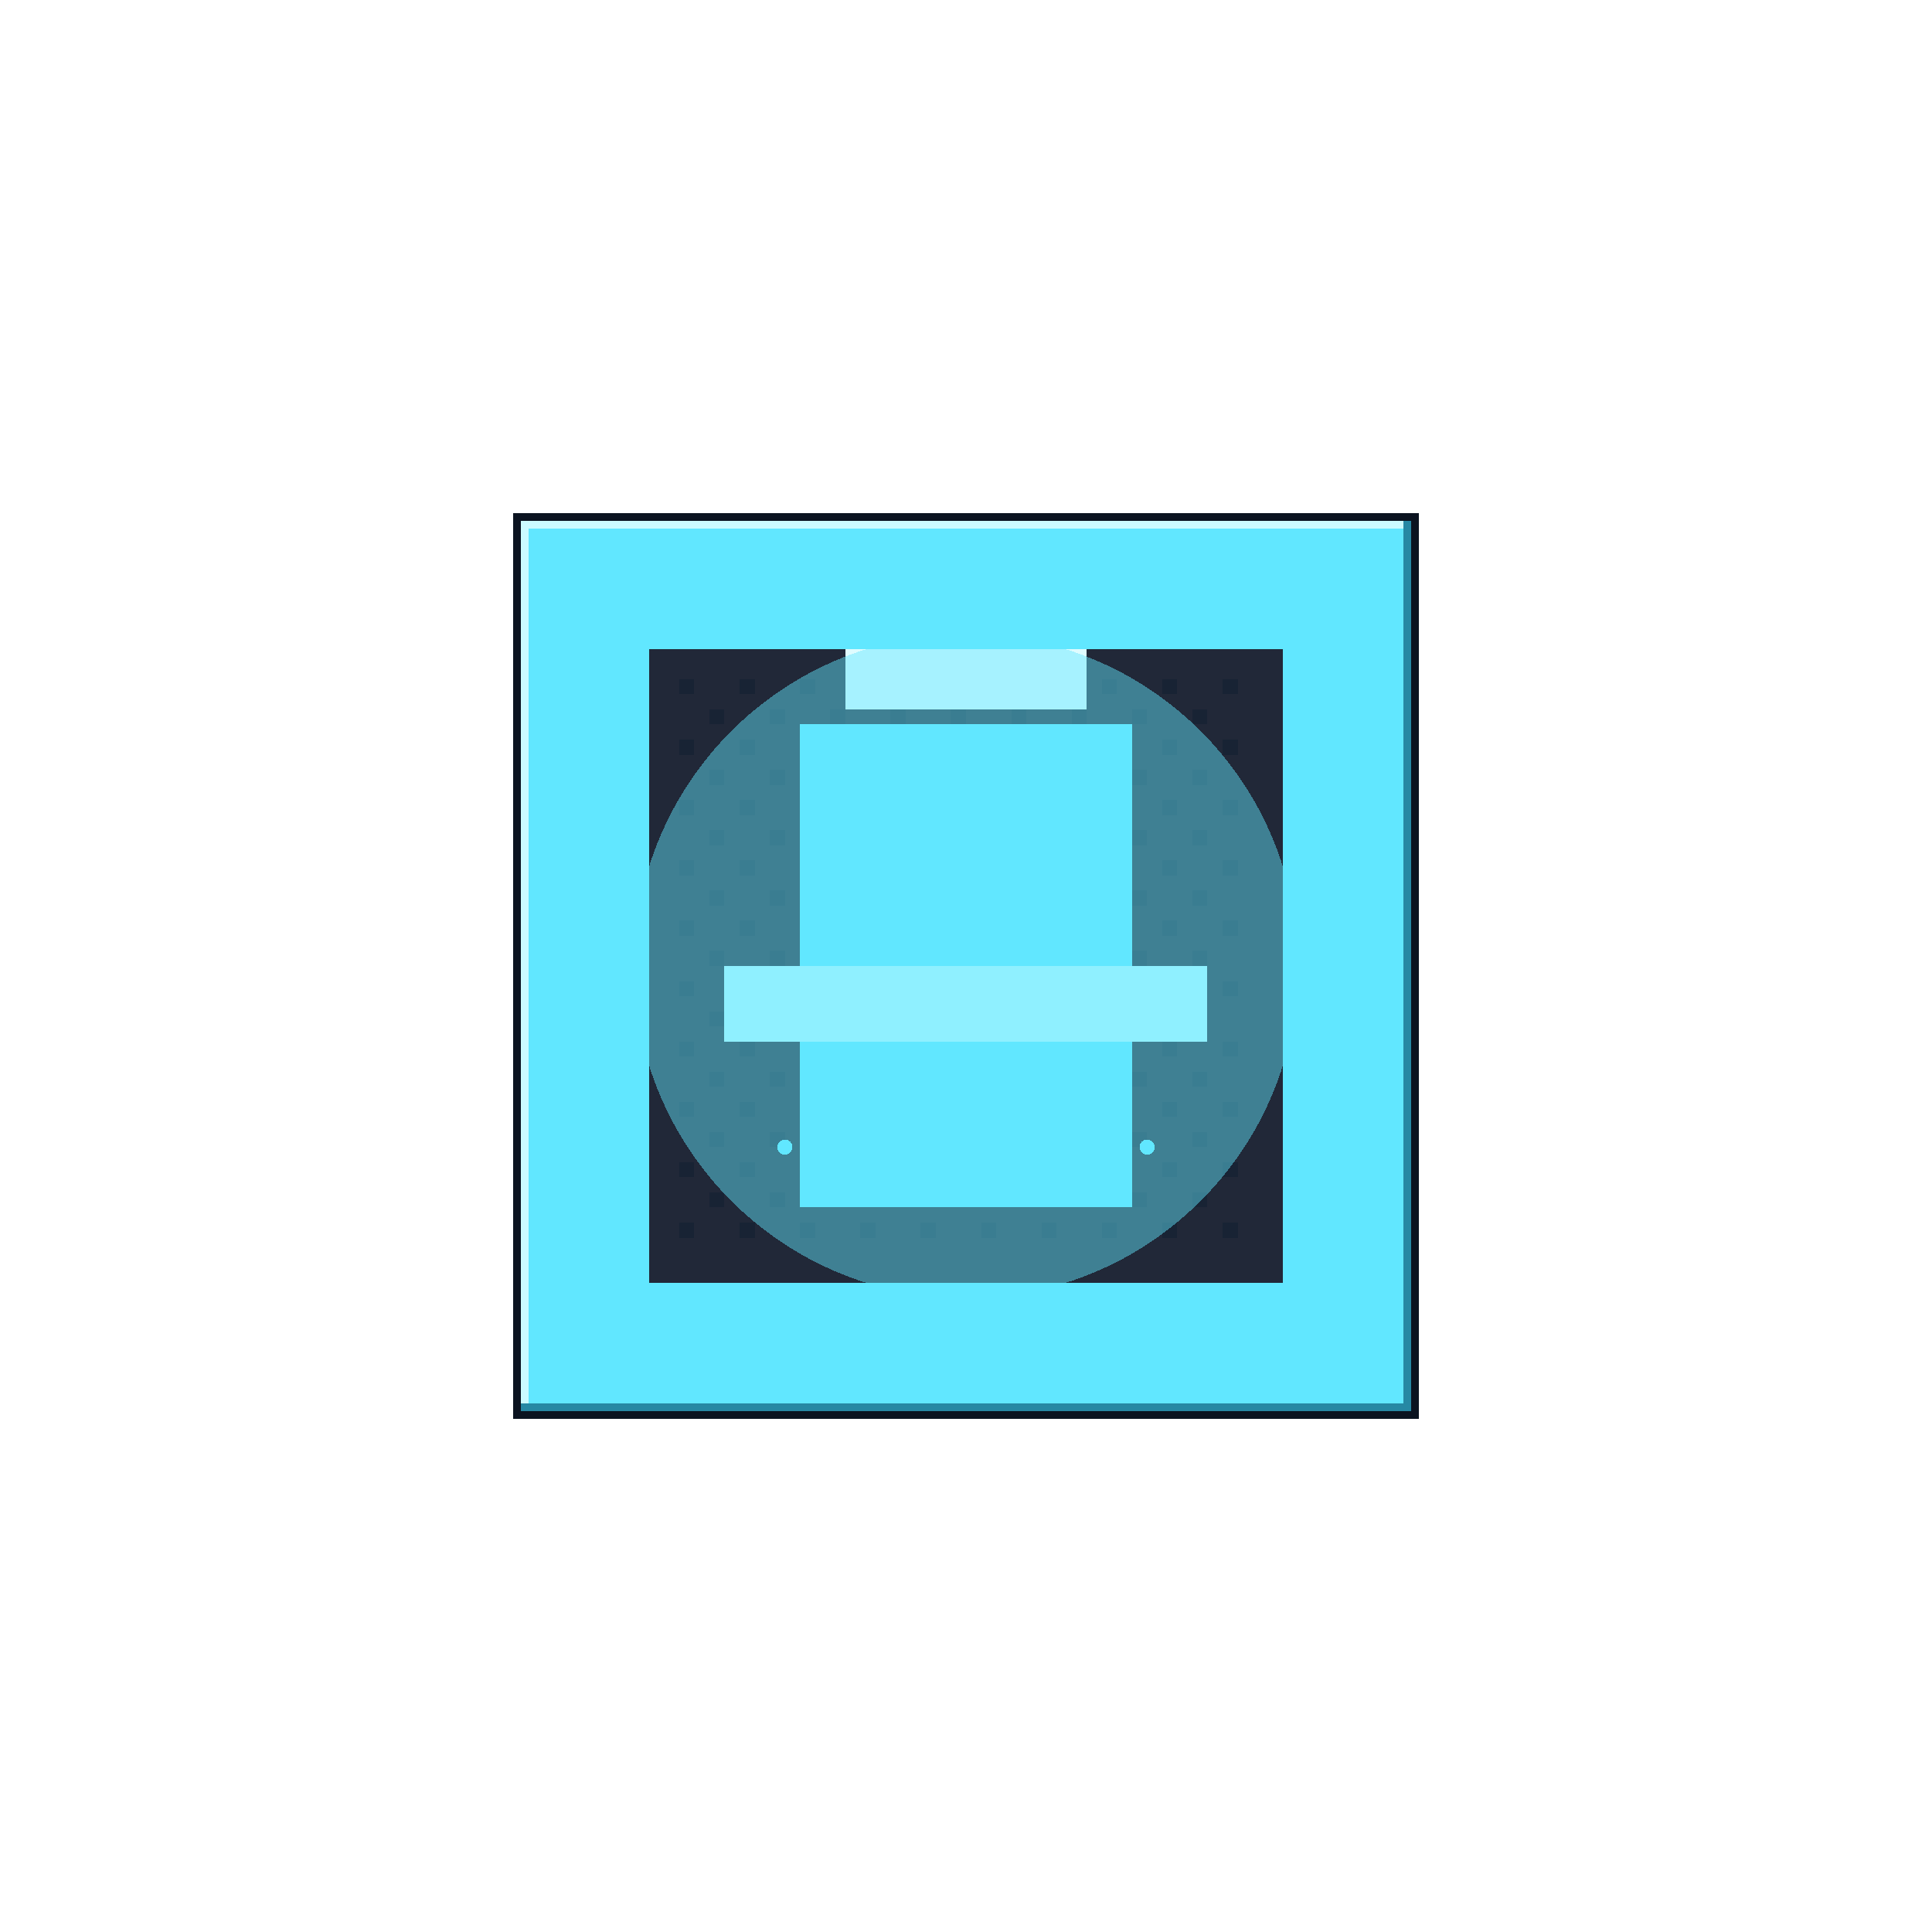
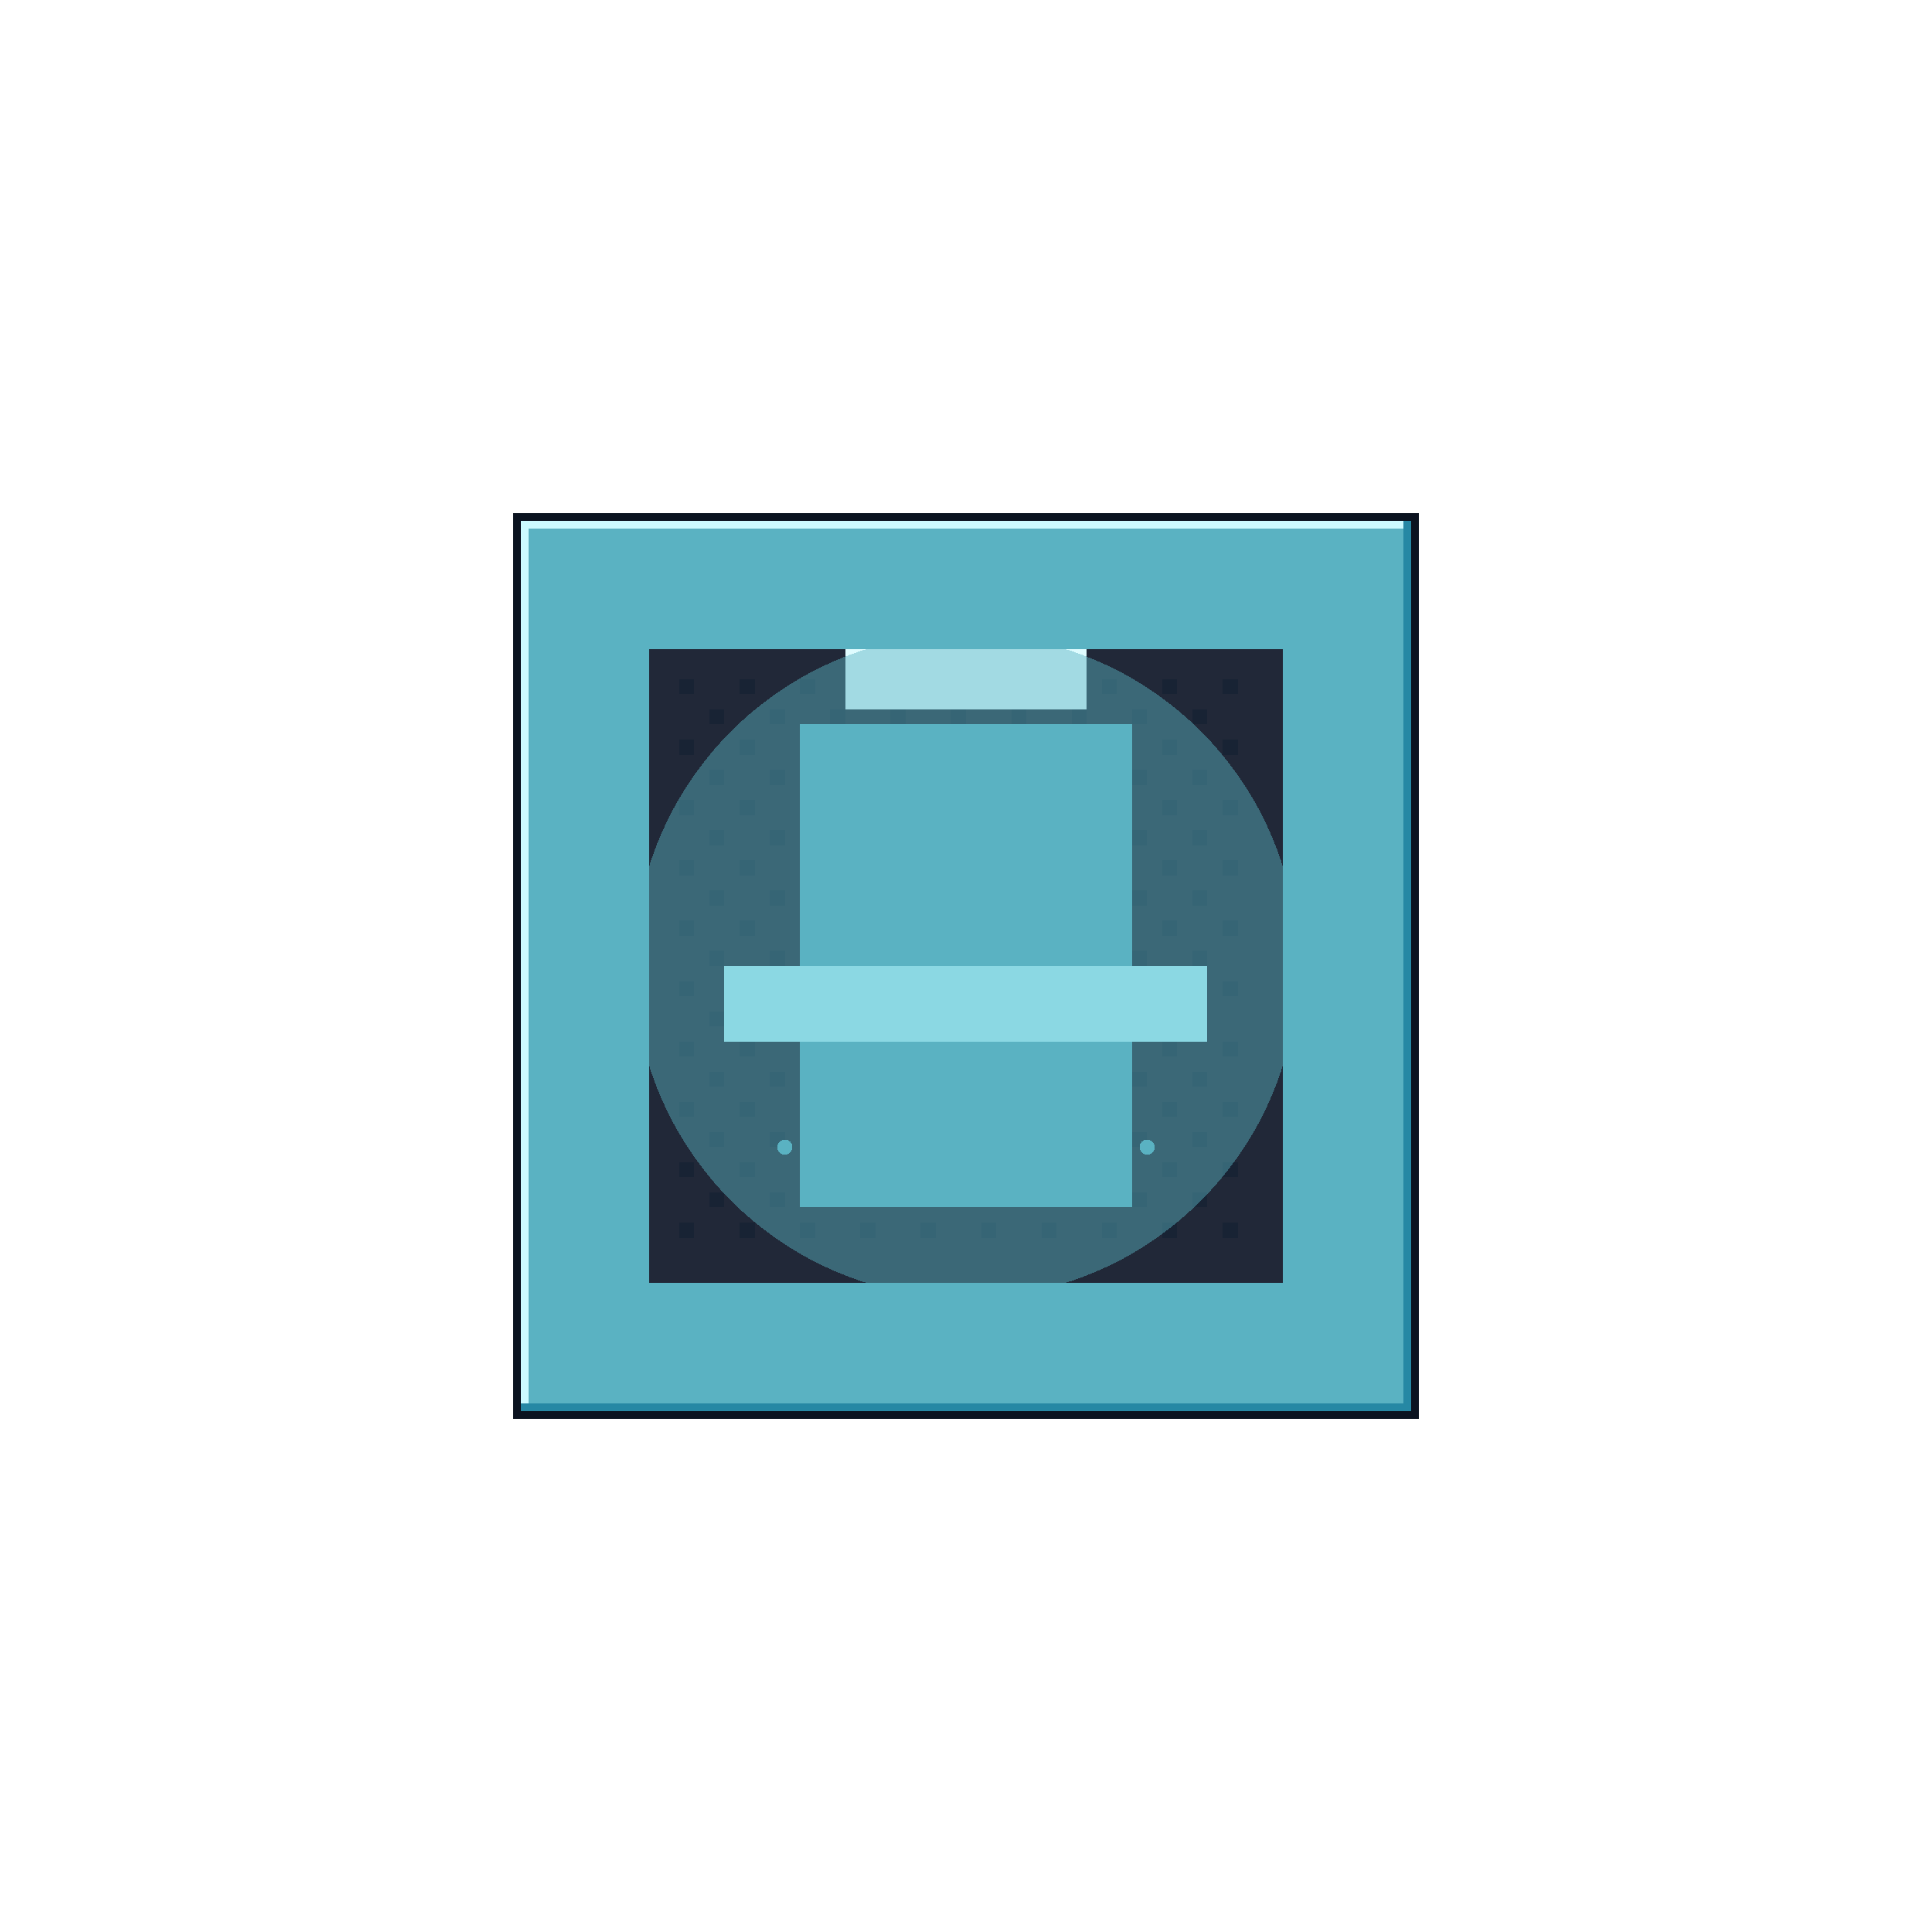
<svg xmlns="http://www.w3.org/2000/svg" width="256" height="256" viewBox="0 0 256 256" shape-rendering="crispEdges">
  <rect x="68" y="68" width="120" height="120" fill="#0b1320" />
-   <rect x="69" y="69" width="118" height="118" fill="#61e7ff" />
+   <rect x="69" y="69" width="118" height="118" fill="#5ab2c2" />
  <rect x="69" y="69" width="118" height="1" fill="#ccfbff" />
  <rect x="69" y="69" width="1" height="118" fill="#ccfbff" />
  <rect x="69" y="186" width="118" height="1" fill="#2688a4" />
  <rect x="186" y="69" width="1" height="118" fill="#2688a4" />
  <rect x="86" y="86" width="84" height="84" fill="#212838" />
  <rect x="90" y="90" width="2" height="2" fill="#182334" />
  <rect x="98" y="90" width="2" height="2" fill="#182334" />
  <rect x="106" y="90" width="2" height="2" fill="#182334" />
  <rect x="114" y="90" width="2" height="2" fill="#182334" />
  <rect x="122" y="90" width="2" height="2" fill="#182334" />
  <rect x="130" y="90" width="2" height="2" fill="#182334" />
  <rect x="138" y="90" width="2" height="2" fill="#182334" />
  <rect x="146" y="90" width="2" height="2" fill="#182334" />
  <rect x="154" y="90" width="2" height="2" fill="#182334" />
  <rect x="162" y="90" width="2" height="2" fill="#182334" />
  <rect x="94" y="94" width="2" height="2" fill="#182334" />
  <rect x="102" y="94" width="2" height="2" fill="#182334" />
  <rect x="110" y="94" width="2" height="2" fill="#182334" />
  <rect x="118" y="94" width="2" height="2" fill="#182334" />
  <rect x="126" y="94" width="2" height="2" fill="#182334" />
  <rect x="134" y="94" width="2" height="2" fill="#182334" />
  <rect x="142" y="94" width="2" height="2" fill="#182334" />
  <rect x="150" y="94" width="2" height="2" fill="#182334" />
  <rect x="158" y="94" width="2" height="2" fill="#182334" />
  <rect x="90" y="98" width="2" height="2" fill="#182334" />
  <rect x="98" y="98" width="2" height="2" fill="#182334" />
  <rect x="106" y="98" width="2" height="2" fill="#182334" />
  <rect x="114" y="98" width="2" height="2" fill="#182334" />
  <rect x="122" y="98" width="2" height="2" fill="#182334" />
  <rect x="130" y="98" width="2" height="2" fill="#182334" />
  <rect x="138" y="98" width="2" height="2" fill="#182334" />
  <rect x="146" y="98" width="2" height="2" fill="#182334" />
  <rect x="154" y="98" width="2" height="2" fill="#182334" />
  <rect x="162" y="98" width="2" height="2" fill="#182334" />
  <rect x="94" y="102" width="2" height="2" fill="#182334" />
  <rect x="102" y="102" width="2" height="2" fill="#182334" />
  <rect x="110" y="102" width="2" height="2" fill="#182334" />
  <rect x="118" y="102" width="2" height="2" fill="#182334" />
  <rect x="126" y="102" width="2" height="2" fill="#182334" />
  <rect x="134" y="102" width="2" height="2" fill="#182334" />
  <rect x="142" y="102" width="2" height="2" fill="#182334" />
  <rect x="150" y="102" width="2" height="2" fill="#182334" />
  <rect x="158" y="102" width="2" height="2" fill="#182334" />
  <rect x="90" y="106" width="2" height="2" fill="#182334" />
  <rect x="98" y="106" width="2" height="2" fill="#182334" />
  <rect x="106" y="106" width="2" height="2" fill="#182334" />
  <rect x="114" y="106" width="2" height="2" fill="#182334" />
  <rect x="122" y="106" width="2" height="2" fill="#182334" />
  <rect x="130" y="106" width="2" height="2" fill="#182334" />
  <rect x="138" y="106" width="2" height="2" fill="#182334" />
  <rect x="146" y="106" width="2" height="2" fill="#182334" />
  <rect x="154" y="106" width="2" height="2" fill="#182334" />
  <rect x="162" y="106" width="2" height="2" fill="#182334" />
  <rect x="94" y="110" width="2" height="2" fill="#182334" />
  <rect x="102" y="110" width="2" height="2" fill="#182334" />
  <rect x="110" y="110" width="2" height="2" fill="#182334" />
  <rect x="118" y="110" width="2" height="2" fill="#182334" />
  <rect x="126" y="110" width="2" height="2" fill="#182334" />
  <rect x="134" y="110" width="2" height="2" fill="#182334" />
  <rect x="142" y="110" width="2" height="2" fill="#182334" />
  <rect x="150" y="110" width="2" height="2" fill="#182334" />
  <rect x="158" y="110" width="2" height="2" fill="#182334" />
  <rect x="90" y="114" width="2" height="2" fill="#182334" />
  <rect x="98" y="114" width="2" height="2" fill="#182334" />
  <rect x="106" y="114" width="2" height="2" fill="#182334" />
  <rect x="114" y="114" width="2" height="2" fill="#182334" />
  <rect x="122" y="114" width="2" height="2" fill="#182334" />
  <rect x="130" y="114" width="2" height="2" fill="#182334" />
  <rect x="138" y="114" width="2" height="2" fill="#182334" />
  <rect x="146" y="114" width="2" height="2" fill="#182334" />
  <rect x="154" y="114" width="2" height="2" fill="#182334" />
  <rect x="162" y="114" width="2" height="2" fill="#182334" />
  <rect x="94" y="118" width="2" height="2" fill="#182334" />
  <rect x="102" y="118" width="2" height="2" fill="#182334" />
  <rect x="110" y="118" width="2" height="2" fill="#182334" />
  <rect x="118" y="118" width="2" height="2" fill="#182334" />
  <rect x="126" y="118" width="2" height="2" fill="#182334" />
  <rect x="134" y="118" width="2" height="2" fill="#182334" />
  <rect x="142" y="118" width="2" height="2" fill="#182334" />
  <rect x="150" y="118" width="2" height="2" fill="#182334" />
  <rect x="158" y="118" width="2" height="2" fill="#182334" />
  <rect x="90" y="122" width="2" height="2" fill="#182334" />
  <rect x="98" y="122" width="2" height="2" fill="#182334" />
  <rect x="106" y="122" width="2" height="2" fill="#182334" />
  <rect x="114" y="122" width="2" height="2" fill="#182334" />
  <rect x="122" y="122" width="2" height="2" fill="#182334" />
  <rect x="130" y="122" width="2" height="2" fill="#182334" />
  <rect x="138" y="122" width="2" height="2" fill="#182334" />
  <rect x="146" y="122" width="2" height="2" fill="#182334" />
  <rect x="154" y="122" width="2" height="2" fill="#182334" />
  <rect x="162" y="122" width="2" height="2" fill="#182334" />
  <rect x="94" y="126" width="2" height="2" fill="#182334" />
  <rect x="102" y="126" width="2" height="2" fill="#182334" />
  <rect x="110" y="126" width="2" height="2" fill="#182334" />
  <rect x="118" y="126" width="2" height="2" fill="#182334" />
  <rect x="126" y="126" width="2" height="2" fill="#182334" />
  <rect x="134" y="126" width="2" height="2" fill="#182334" />
  <rect x="142" y="126" width="2" height="2" fill="#182334" />
  <rect x="150" y="126" width="2" height="2" fill="#182334" />
  <rect x="158" y="126" width="2" height="2" fill="#182334" />
  <rect x="90" y="130" width="2" height="2" fill="#182334" />
  <rect x="98" y="130" width="2" height="2" fill="#182334" />
  <rect x="106" y="130" width="2" height="2" fill="#182334" />
  <rect x="114" y="130" width="2" height="2" fill="#182334" />
  <rect x="122" y="130" width="2" height="2" fill="#182334" />
  <rect x="130" y="130" width="2" height="2" fill="#182334" />
  <rect x="138" y="130" width="2" height="2" fill="#182334" />
  <rect x="146" y="130" width="2" height="2" fill="#182334" />
  <rect x="154" y="130" width="2" height="2" fill="#182334" />
  <rect x="162" y="130" width="2" height="2" fill="#182334" />
  <rect x="94" y="134" width="2" height="2" fill="#182334" />
  <rect x="102" y="134" width="2" height="2" fill="#182334" />
  <rect x="110" y="134" width="2" height="2" fill="#182334" />
  <rect x="118" y="134" width="2" height="2" fill="#182334" />
  <rect x="126" y="134" width="2" height="2" fill="#182334" />
  <rect x="134" y="134" width="2" height="2" fill="#182334" />
  <rect x="142" y="134" width="2" height="2" fill="#182334" />
  <rect x="150" y="134" width="2" height="2" fill="#182334" />
  <rect x="158" y="134" width="2" height="2" fill="#182334" />
  <rect x="90" y="138" width="2" height="2" fill="#182334" />
  <rect x="98" y="138" width="2" height="2" fill="#182334" />
  <rect x="106" y="138" width="2" height="2" fill="#182334" />
  <rect x="114" y="138" width="2" height="2" fill="#182334" />
  <rect x="122" y="138" width="2" height="2" fill="#182334" />
  <rect x="130" y="138" width="2" height="2" fill="#182334" />
  <rect x="138" y="138" width="2" height="2" fill="#182334" />
  <rect x="146" y="138" width="2" height="2" fill="#182334" />
  <rect x="154" y="138" width="2" height="2" fill="#182334" />
  <rect x="162" y="138" width="2" height="2" fill="#182334" />
  <rect x="94" y="142" width="2" height="2" fill="#182334" />
  <rect x="102" y="142" width="2" height="2" fill="#182334" />
  <rect x="110" y="142" width="2" height="2" fill="#182334" />
  <rect x="118" y="142" width="2" height="2" fill="#182334" />
  <rect x="126" y="142" width="2" height="2" fill="#182334" />
  <rect x="134" y="142" width="2" height="2" fill="#182334" />
  <rect x="142" y="142" width="2" height="2" fill="#182334" />
  <rect x="150" y="142" width="2" height="2" fill="#182334" />
  <rect x="158" y="142" width="2" height="2" fill="#182334" />
  <rect x="90" y="146" width="2" height="2" fill="#182334" />
  <rect x="98" y="146" width="2" height="2" fill="#182334" />
  <rect x="106" y="146" width="2" height="2" fill="#182334" />
  <rect x="114" y="146" width="2" height="2" fill="#182334" />
  <rect x="122" y="146" width="2" height="2" fill="#182334" />
  <rect x="130" y="146" width="2" height="2" fill="#182334" />
  <rect x="138" y="146" width="2" height="2" fill="#182334" />
  <rect x="146" y="146" width="2" height="2" fill="#182334" />
  <rect x="154" y="146" width="2" height="2" fill="#182334" />
  <rect x="162" y="146" width="2" height="2" fill="#182334" />
  <rect x="94" y="150" width="2" height="2" fill="#182334" />
  <rect x="102" y="150" width="2" height="2" fill="#182334" />
  <rect x="110" y="150" width="2" height="2" fill="#182334" />
  <rect x="118" y="150" width="2" height="2" fill="#182334" />
  <rect x="126" y="150" width="2" height="2" fill="#182334" />
  <rect x="134" y="150" width="2" height="2" fill="#182334" />
  <rect x="142" y="150" width="2" height="2" fill="#182334" />
  <rect x="150" y="150" width="2" height="2" fill="#182334" />
  <rect x="158" y="150" width="2" height="2" fill="#182334" />
  <rect x="90" y="154" width="2" height="2" fill="#182334" />
  <rect x="98" y="154" width="2" height="2" fill="#182334" />
  <rect x="106" y="154" width="2" height="2" fill="#182334" />
  <rect x="114" y="154" width="2" height="2" fill="#182334" />
  <rect x="122" y="154" width="2" height="2" fill="#182334" />
  <rect x="130" y="154" width="2" height="2" fill="#182334" />
  <rect x="138" y="154" width="2" height="2" fill="#182334" />
  <rect x="146" y="154" width="2" height="2" fill="#182334" />
  <rect x="154" y="154" width="2" height="2" fill="#182334" />
  <rect x="162" y="154" width="2" height="2" fill="#182334" />
  <rect x="94" y="158" width="2" height="2" fill="#182334" />
  <rect x="102" y="158" width="2" height="2" fill="#182334" />
  <rect x="110" y="158" width="2" height="2" fill="#182334" />
  <rect x="118" y="158" width="2" height="2" fill="#182334" />
  <rect x="126" y="158" width="2" height="2" fill="#182334" />
  <rect x="134" y="158" width="2" height="2" fill="#182334" />
  <rect x="142" y="158" width="2" height="2" fill="#182334" />
  <rect x="150" y="158" width="2" height="2" fill="#182334" />
  <rect x="158" y="158" width="2" height="2" fill="#182334" />
  <rect x="90" y="162" width="2" height="2" fill="#182334" />
  <rect x="98" y="162" width="2" height="2" fill="#182334" />
  <rect x="106" y="162" width="2" height="2" fill="#182334" />
  <rect x="114" y="162" width="2" height="2" fill="#182334" />
  <rect x="122" y="162" width="2" height="2" fill="#182334" />
  <rect x="130" y="162" width="2" height="2" fill="#182334" />
  <rect x="138" y="162" width="2" height="2" fill="#182334" />
  <rect x="146" y="162" width="2" height="2" fill="#182334" />
  <rect x="154" y="162" width="2" height="2" fill="#182334" />
  <rect x="162" y="162" width="2" height="2" fill="#182334" />
-   <rect x="106" y="96" width="44" height="64" fill="#61e7ff" />
+   <rect x="106" y="96" width="44" height="64" fill="#5ab2c2" />
  <rect x="96" y="128" width="64" height="10" fill="#b6f7ff" />
  <rect x="112" y="86" width="32" height="8" fill="#dffcff" />
-   <circle cx="104" cy="152" r="1" fill="#61e7ff" />
-   <circle cx="116" cy="152" r="1" fill="#61e7ff" />
-   <circle cx="128" cy="152" r="1" fill="#61e7ff" />
-   <circle cx="140" cy="152" r="1" fill="#61e7ff" />
-   <circle cx="152" cy="152" r="1" fill="#61e7ff" />
-   <circle cx="128" cy="128" r="44" fill="#61e7ff" opacity="0.46" />
+   <circle cx="104" cy="152" r="1" fill="#5ab2c2" />
+   <circle cx="116" cy="152" r="1" fill="#5ab2c2" />
+   <circle cx="128" cy="152" r="1" fill="#5ab2c2" />
+   <circle cx="140" cy="152" r="1" fill="#5ab2c2" />
+   <circle cx="152" cy="152" r="1" fill="#5ab2c2" />
+   <circle cx="128" cy="128" r="44" fill="#5ab2c2" opacity="0.46" />
</svg>
